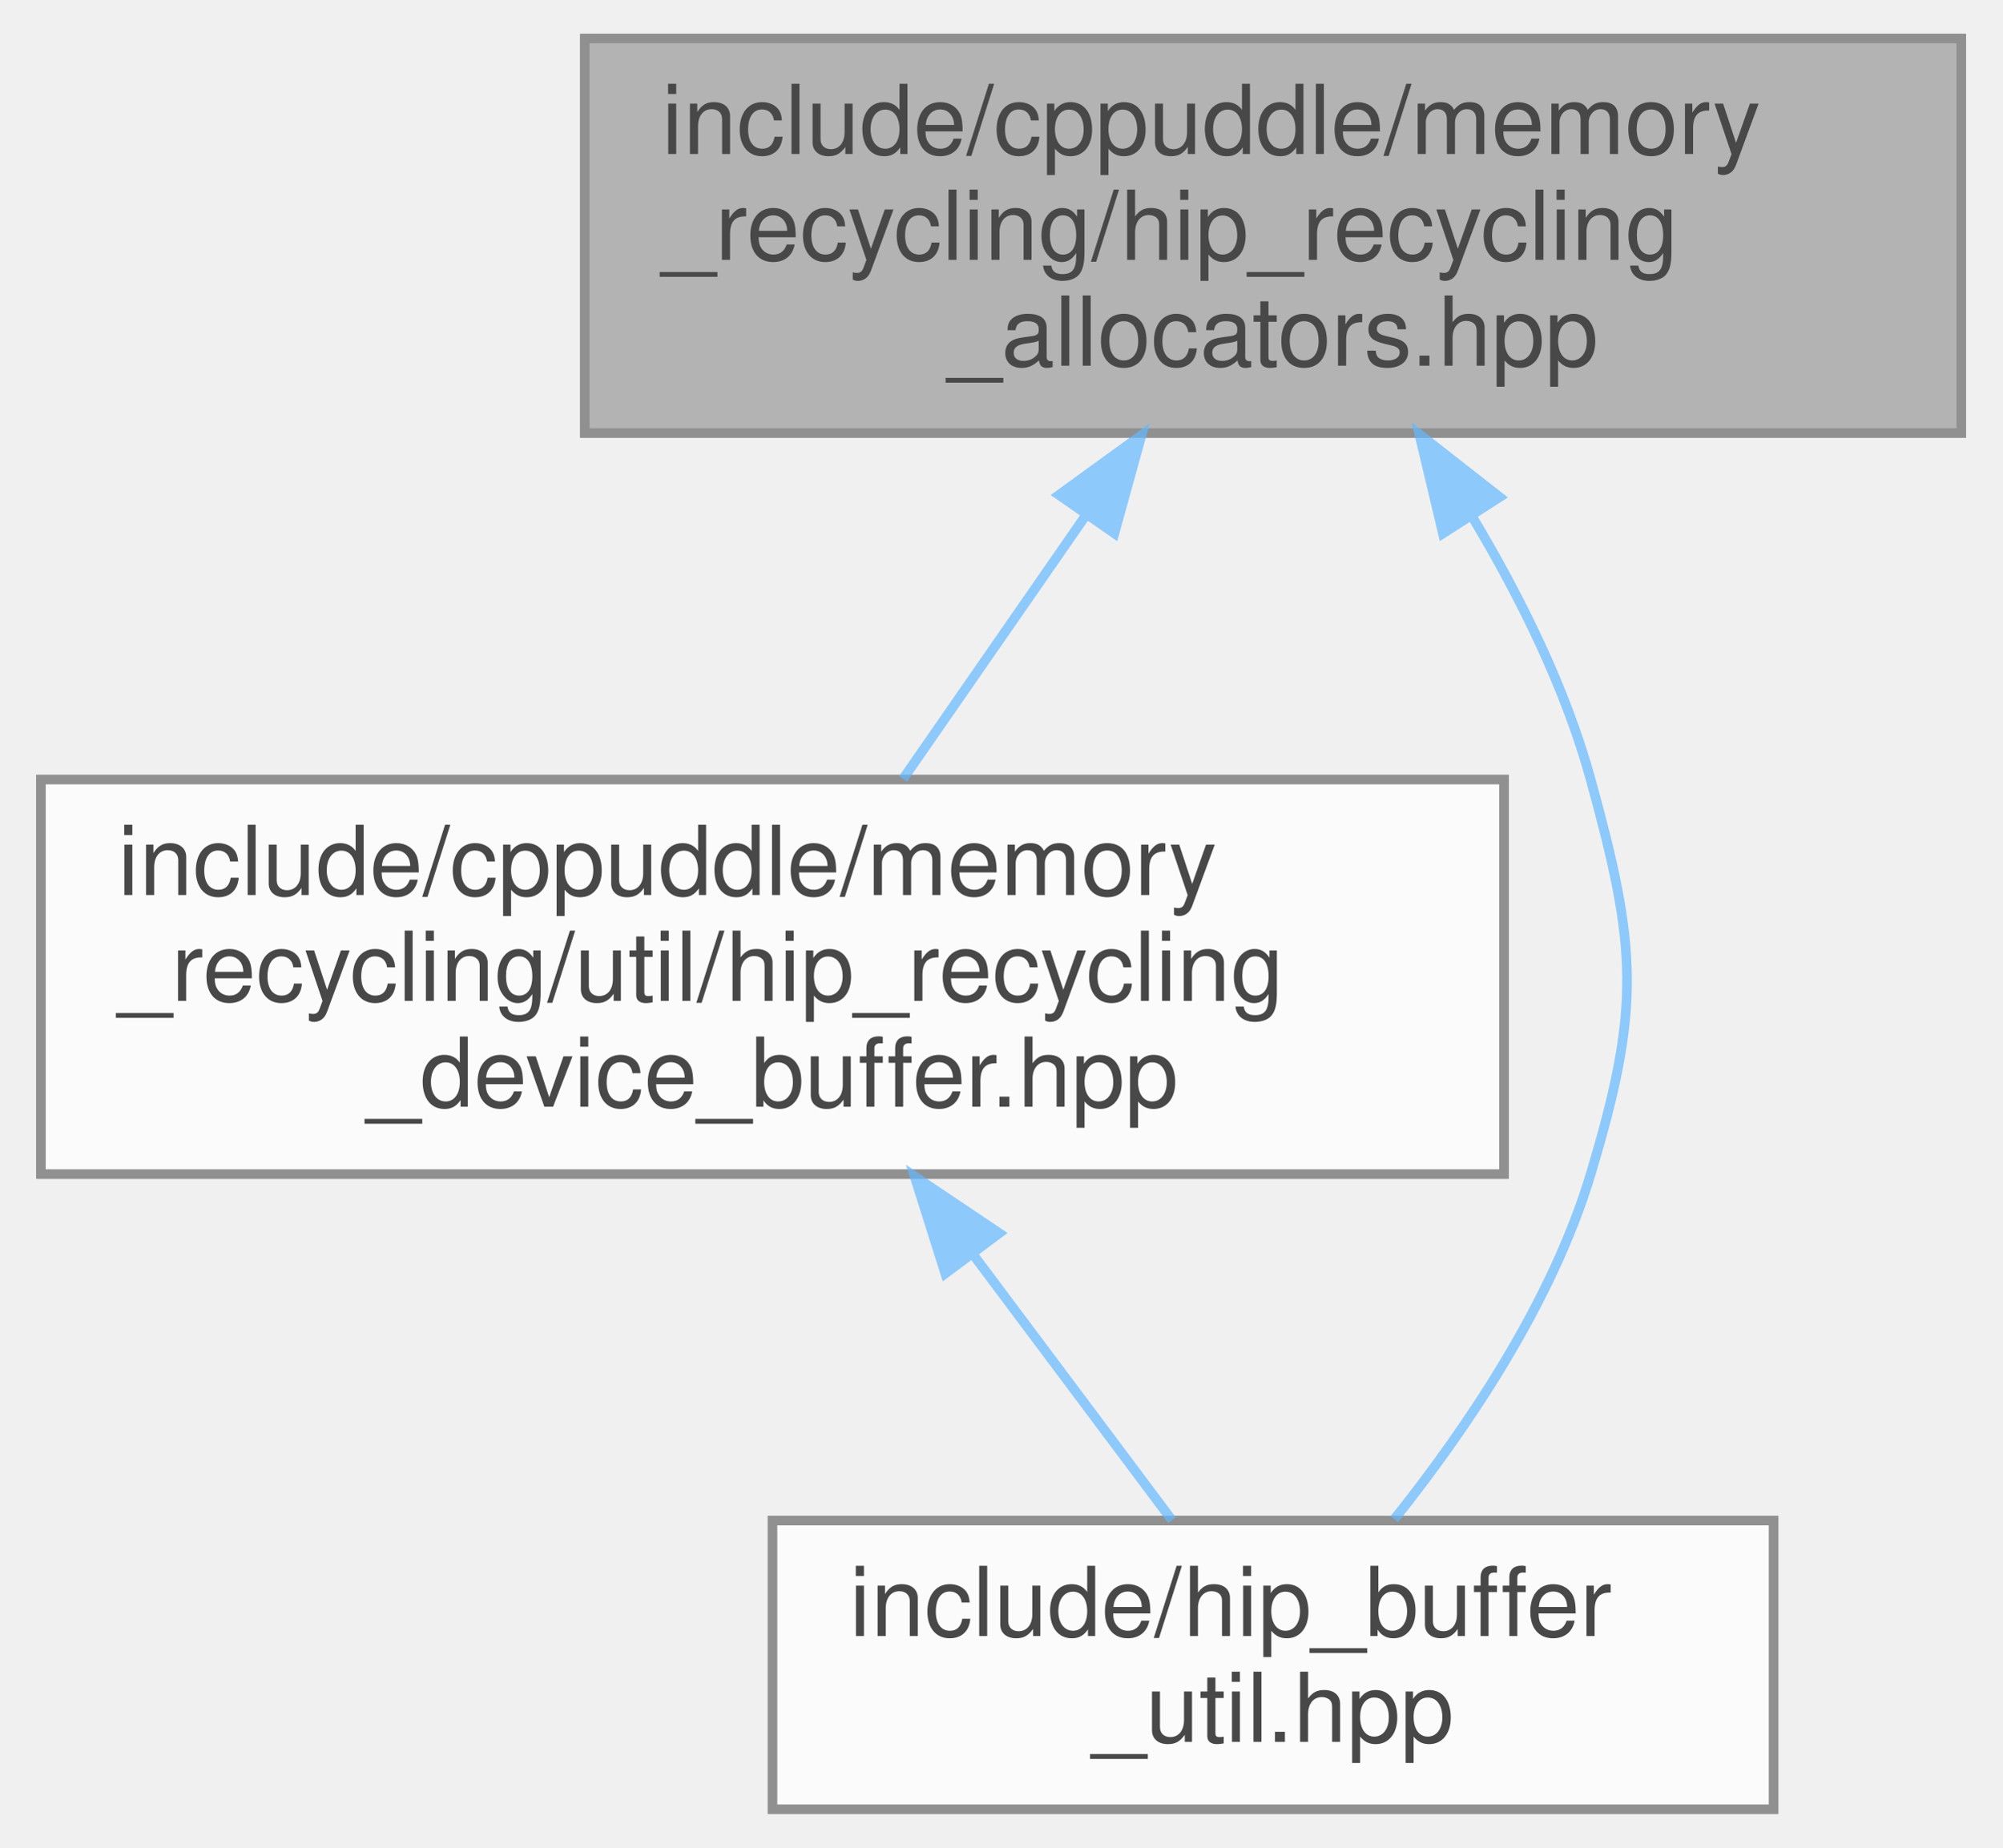
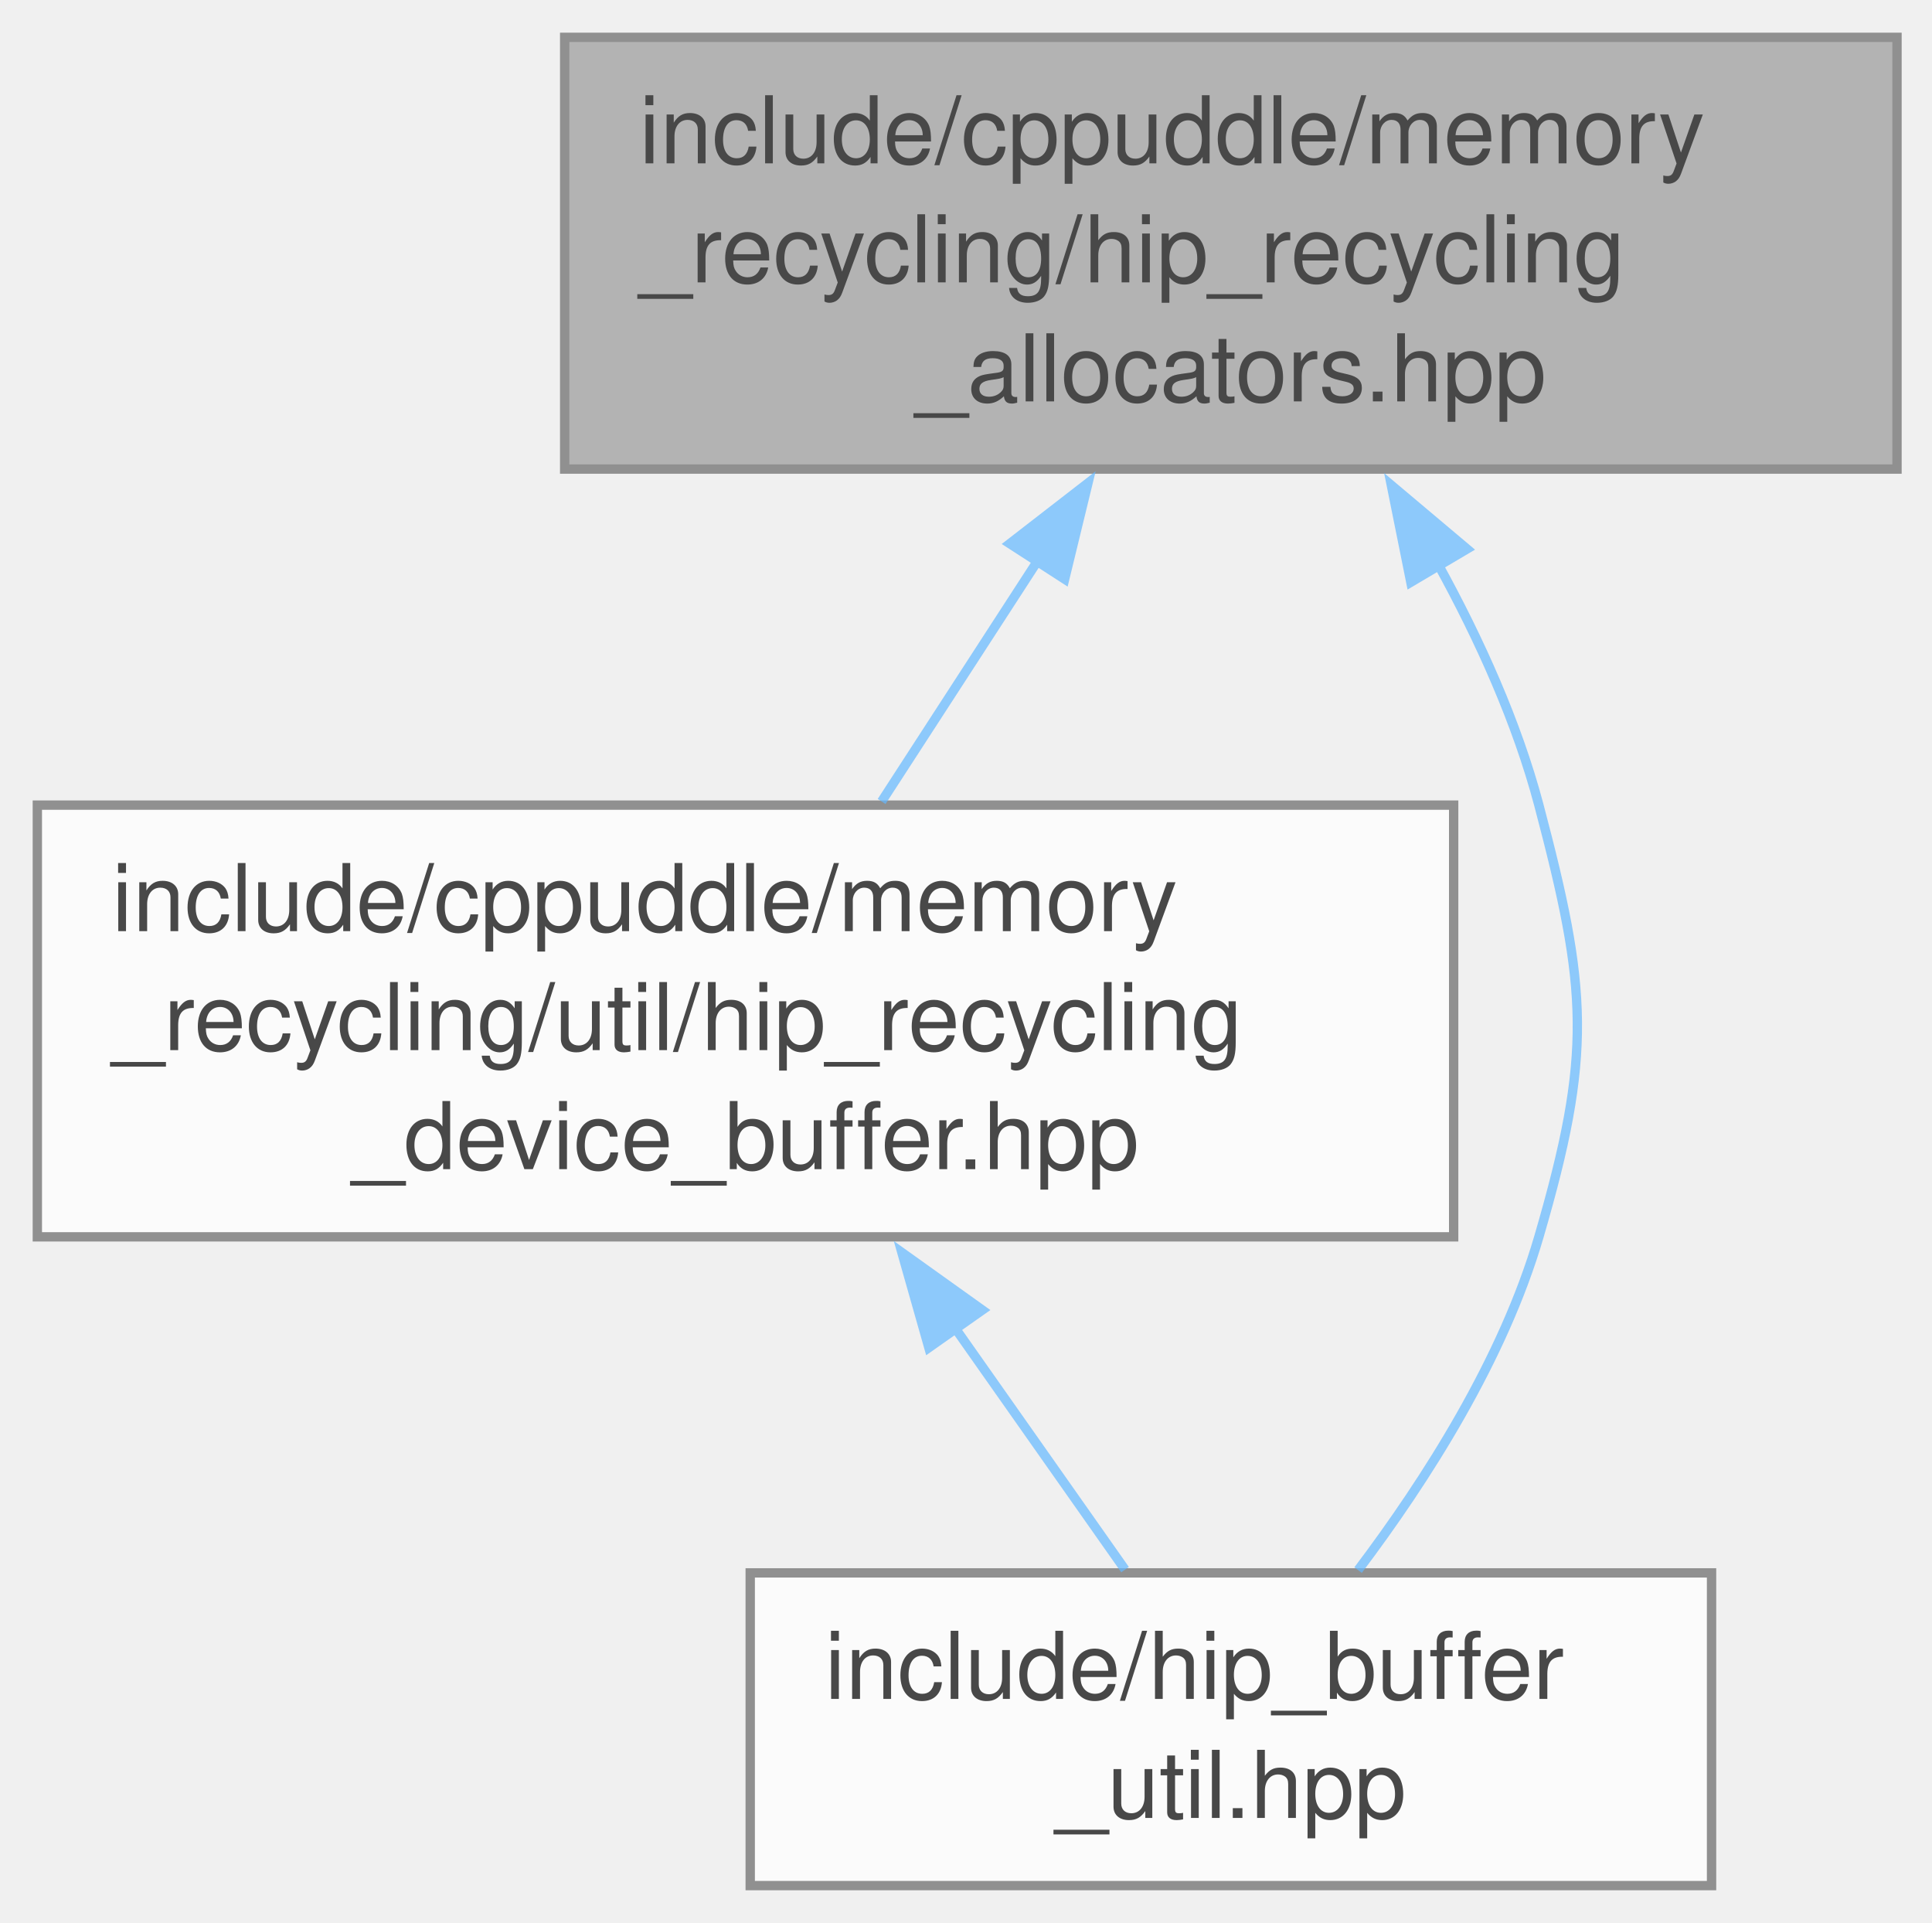
- <svg xmlns="http://www.w3.org/2000/svg" xmlns:xlink="http://www.w3.org/1999/xlink" width="208pt" height="192pt" viewBox="0.00 0.00 207.50 192.00">
+ <svg xmlns="http://www.w3.org/2000/svg" xmlns:xlink="http://www.w3.org/1999/xlink" width="207pt" height="206pt" viewBox="0.00 0.00 207.00 206.00">
  <svg id="main" version="1.1" xml:space="preserve">
    <style type="text/css">
.node, .edge {opacity: 0.7;}
.node.selected, .edge.selected {opacity: 1;}
.edge:hover path { stroke: red; }
.edge:hover polygon { stroke: red; fill: red; }
</style>
    <svg id="graph" class="graph">
-       <g id="graph0" class="graph" transform="scale(1 1) rotate(0) translate(4 188)">
+       <g id="graph0" class="graph" transform="scale(1 1) rotate(0) translate(4 202)">
        <g id="Node000001" class="node">
          <g id="a_Node000001">
            <a xlink:title=" ">
-               <polygon fill="#999999" stroke="#666666" points="199.5,-184 56.5,-184 56.5,-143 199.5,-143 199.5,-184" />
-               <text text-anchor="start" x="64.5" y="-172" font-family="Helvetica,sans-Serif" font-size="10.00">include/cppuddle/memory</text>
-               <text text-anchor="start" x="64.5" y="-161" font-family="Helvetica,sans-Serif" font-size="10.00">_recycling/hip_recycling</text>
-               <text text-anchor="middle" x="128" y="-150" font-family="Helvetica,sans-Serif" font-size="10.00">_allocators.hpp</text>
+               <polygon fill="#999999" stroke="#666666" points="199.25,-198 56.5,-198 56.5,-151.75 199.25,-151.75 199.25,-198" />
+               <text xml:space="preserve" text-anchor="start" x="64.5" y="-184.5" font-family="Helvetica,sans-Serif" font-size="10.00">include/cppuddle/memory</text>
+               <text xml:space="preserve" text-anchor="start" x="64.5" y="-171.75" font-family="Helvetica,sans-Serif" font-size="10.00">_recycling/hip_recycling</text>
+               <text xml:space="preserve" text-anchor="middle" x="127.88" y="-159" font-family="Helvetica,sans-Serif" font-size="10.00">_allocators.hpp</text>
            </a>
          </g>
        </g>
        <g id="Node000002" class="node">
          <g id="a_Node000002">
            <a xlink:href="hip__recycling__device__buffer_8hpp.html" target="_top" xlink:title=" ">
-               <polygon fill="white" stroke="#666666" points="152,-107 0,-107 0,-66 152,-66 152,-107" />
-               <text text-anchor="start" x="8" y="-95" font-family="Helvetica,sans-Serif" font-size="10.00">include/cppuddle/memory</text>
-               <text text-anchor="start" x="8" y="-84" font-family="Helvetica,sans-Serif" font-size="10.00">_recycling/util/hip_recycling</text>
-               <text text-anchor="middle" x="76" y="-73" font-family="Helvetica,sans-Serif" font-size="10.00">_device_buffer.hpp</text>
+               <polygon fill="white" stroke="#666666" points="151.75,-115.75 0,-115.75 0,-69.5 151.75,-69.5 151.75,-115.75" />
+               <text xml:space="preserve" text-anchor="start" x="8" y="-102.25" font-family="Helvetica,sans-Serif" font-size="10.00">include/cppuddle/memory</text>
+               <text xml:space="preserve" text-anchor="start" x="8" y="-89.5" font-family="Helvetica,sans-Serif" font-size="10.00">_recycling/util/hip_recycling</text>
+               <text xml:space="preserve" text-anchor="middle" x="75.88" y="-76.75" font-family="Helvetica,sans-Serif" font-size="10.00">_device_buffer.hpp</text>
            </a>
          </g>
        </g>
        <g id="edge1_Node000001_Node000002" class="edge">
          <g id="a_edge1_Node000001_Node000002">
            <a xlink:title=" ">
-               <path fill="none" stroke="#63b8ff" d="M108.51,-134.39C102.2,-125.3 95.35,-115.41 89.57,-107.07" />
-               <polygon fill="#63b8ff" stroke="#63b8ff" points="105.76,-136.57 114.34,-142.79 111.52,-132.58 105.76,-136.57" />
+               <path fill="none" stroke="#63b8ff" d="M107.26,-142.05C101.64,-133.38 95.67,-124.17 90.46,-116.14" />
+               <polygon fill="#63b8ff" stroke="#63b8ff" points="104.19,-143.76 112.57,-150.25 110.07,-139.96 104.19,-143.76" />
            </a>
          </g>
        </g>
        <g id="Node000003" class="node">
          <g id="a_Node000003">
            <a xlink:href="hip__buffer__util_8hpp.html" target="_top" xlink:title=" ">
-               <polygon fill="white" stroke="#666666" points="180,-30 76,-30 76,0 180,0 180,-30" />
-               <text text-anchor="start" x="84" y="-18" font-family="Helvetica,sans-Serif" font-size="10.00">include/hip_buffer</text>
-               <text text-anchor="middle" x="128" y="-7" font-family="Helvetica,sans-Serif" font-size="10.00">_util.hpp</text>
+               <polygon fill="white" stroke="#666666" points="179.38,-33.5 76.38,-33.5 76.38,0 179.38,0 179.38,-33.5" />
+               <text xml:space="preserve" text-anchor="start" x="84.38" y="-20" font-family="Helvetica,sans-Serif" font-size="10.00">include/hip_buffer</text>
+               <text xml:space="preserve" text-anchor="middle" x="127.88" y="-7.25" font-family="Helvetica,sans-Serif" font-size="10.00">_util.hpp</text>
            </a>
          </g>
        </g>
        <g id="edge3_Node000001_Node000003" class="edge">
          <g id="a_edge3_Node000001_Node000003">
            <a xlink:title=" ">
-               <path fill="none" stroke="#63b8ff" d="M148.71,-134.28C153.73,-125.91 158.4,-116.45 161,-107 165.83,-89.43 166.24,-83.45 161,-66 156.99,-52.65 148.14,-39.58 140.61,-30.15" />
-               <polygon fill="#63b8ff" stroke="#63b8ff" points="145.65,-132.57 143.2,-142.88 151.54,-136.35 145.65,-132.57" />
+               <path fill="none" stroke="#63b8ff" d="M150.07,-141.57C154.52,-133.49 158.54,-124.59 160.88,-115.75 166.12,-95.88 166.63,-89.23 160.88,-69.5 157.06,-56.41 148.81,-43.47 141.51,-33.8" />
+               <polygon fill="#63b8ff" stroke="#63b8ff" points="147.16,-139.63 145.07,-150.02 153.18,-143.19 147.16,-139.63" />
            </a>
          </g>
        </g>
        <g id="edge2_Node000002_Node000003" class="edge">
          <g id="a_edge2_Node000002_Node000003">
            <a xlink:title=" ">
-               <path fill="none" stroke="#63b8ff" d="M96.81,-57.69C103.91,-48.19 111.55,-37.98 117.5,-30.04" />
-               <polygon fill="#63b8ff" stroke="#63b8ff" points="93.95,-55.67 90.76,-65.77 99.56,-59.86 93.95,-55.67" />
+               <path fill="none" stroke="#63b8ff" d="M98.19,-59.93C104.52,-50.93 111.15,-41.5 116.54,-33.85" />
+               <polygon fill="#63b8ff" stroke="#63b8ff" points="95.52,-57.63 92.63,-67.82 101.25,-61.66 95.52,-57.63" />
            </a>
          </g>
        </g>
      </g>
    </svg>
  </svg>
  <style type="text/css">

[data-mouse-over-selected='false'] { opacity: 0.7; }
[data-mouse-over-selected='true']  { opacity: 1.0; }

</style>
</svg>
